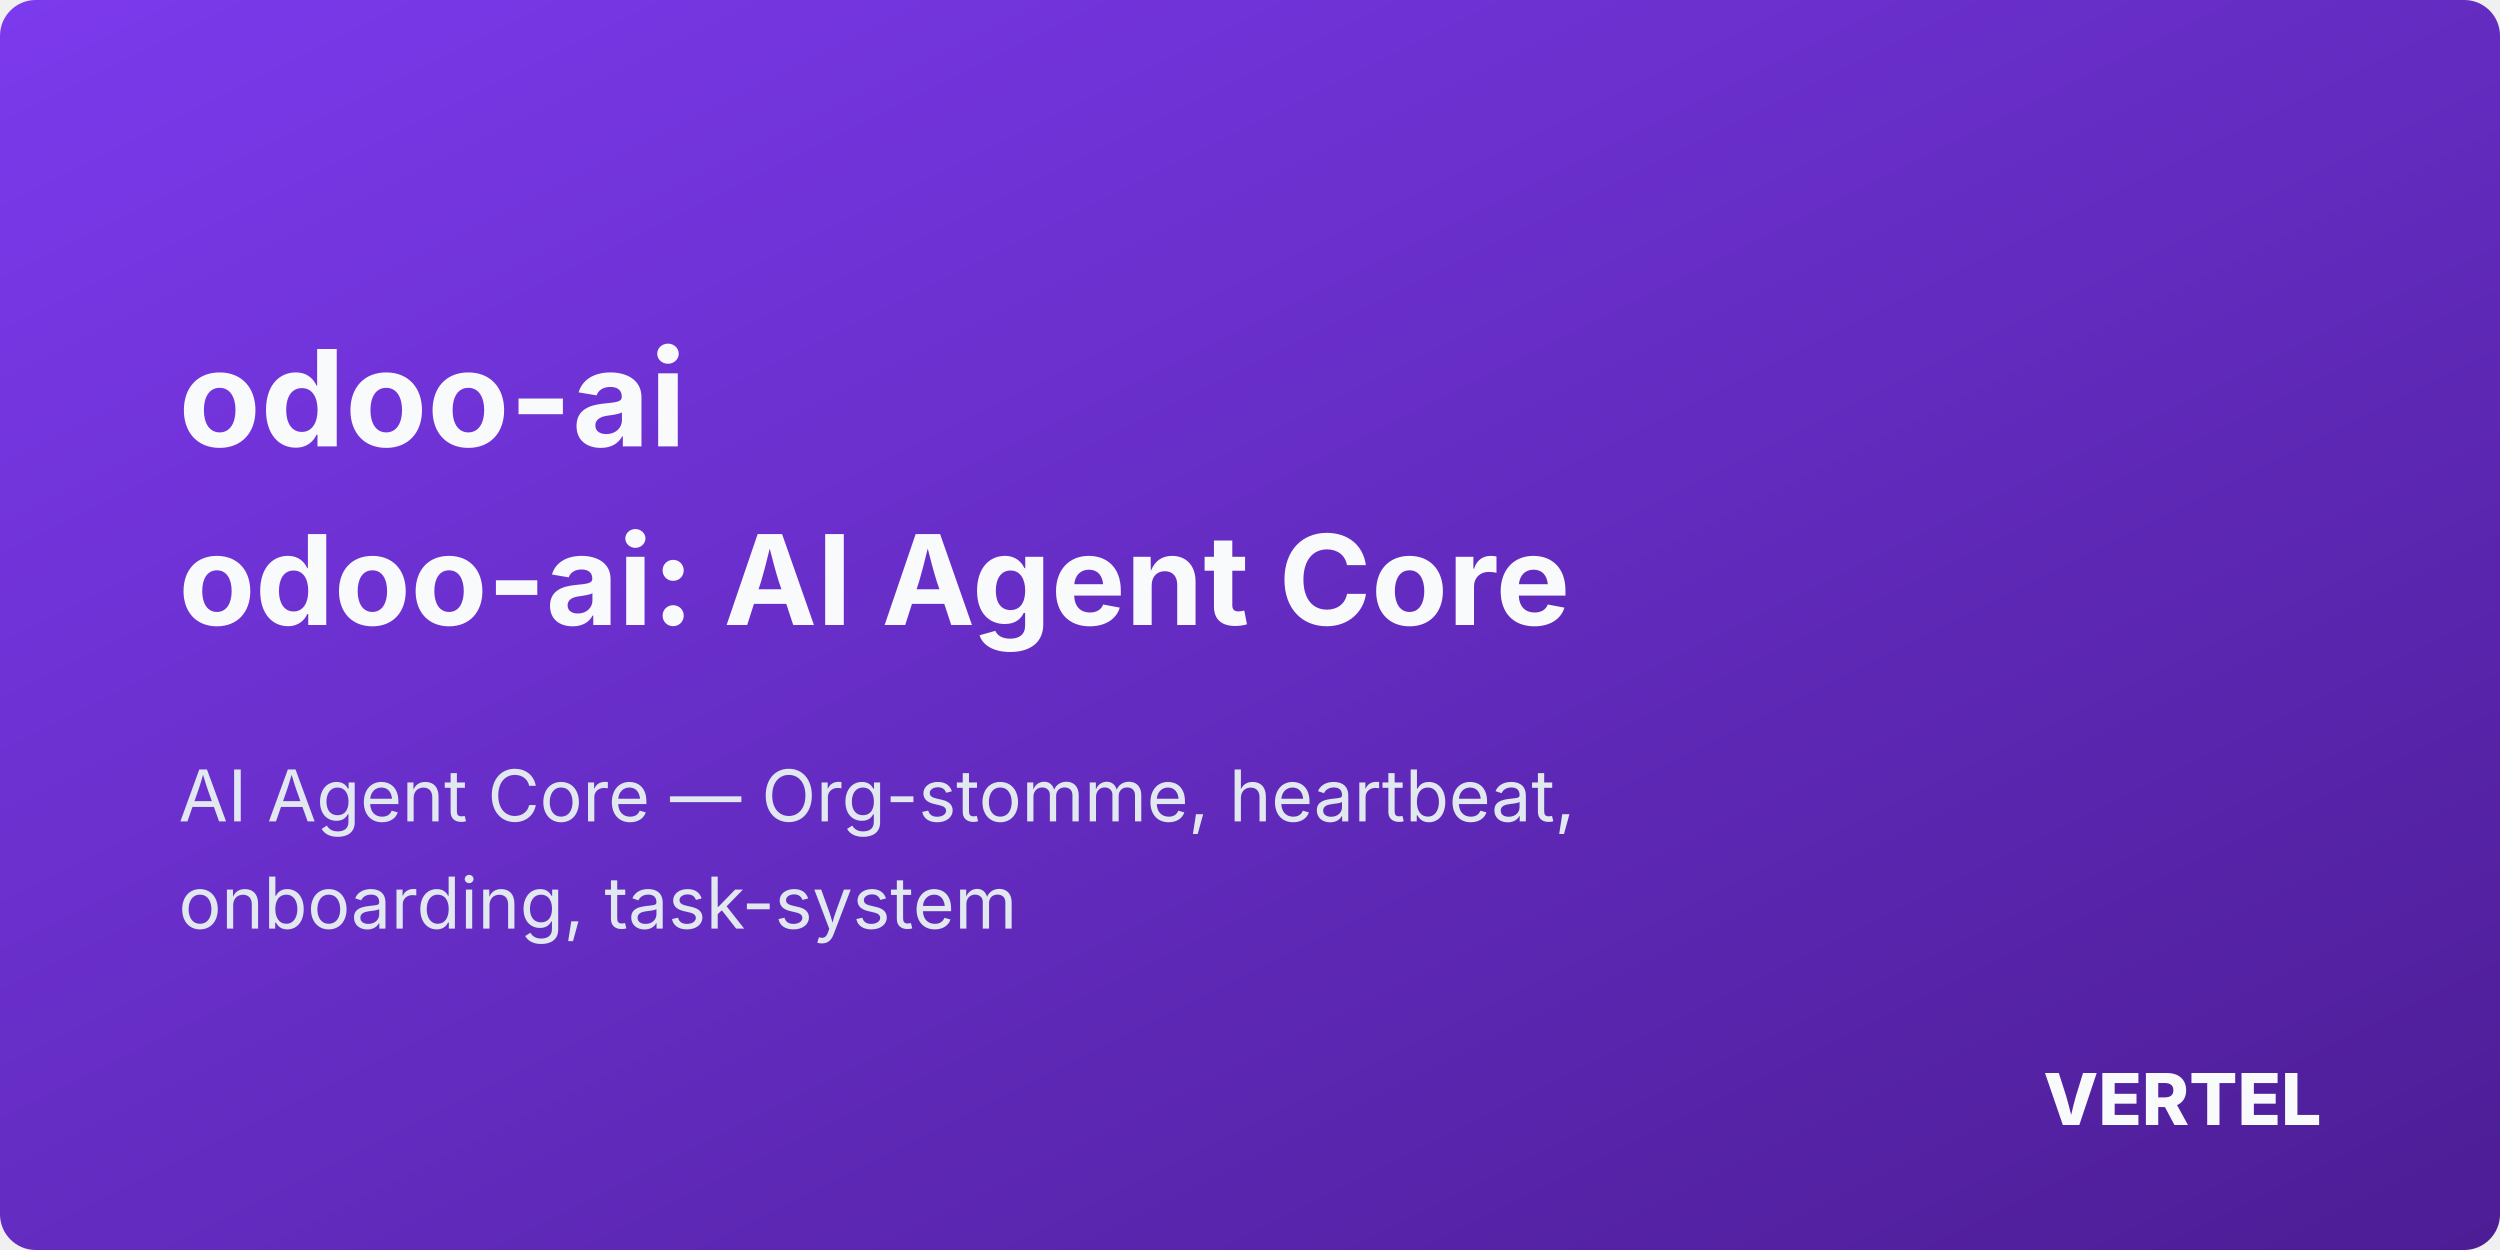
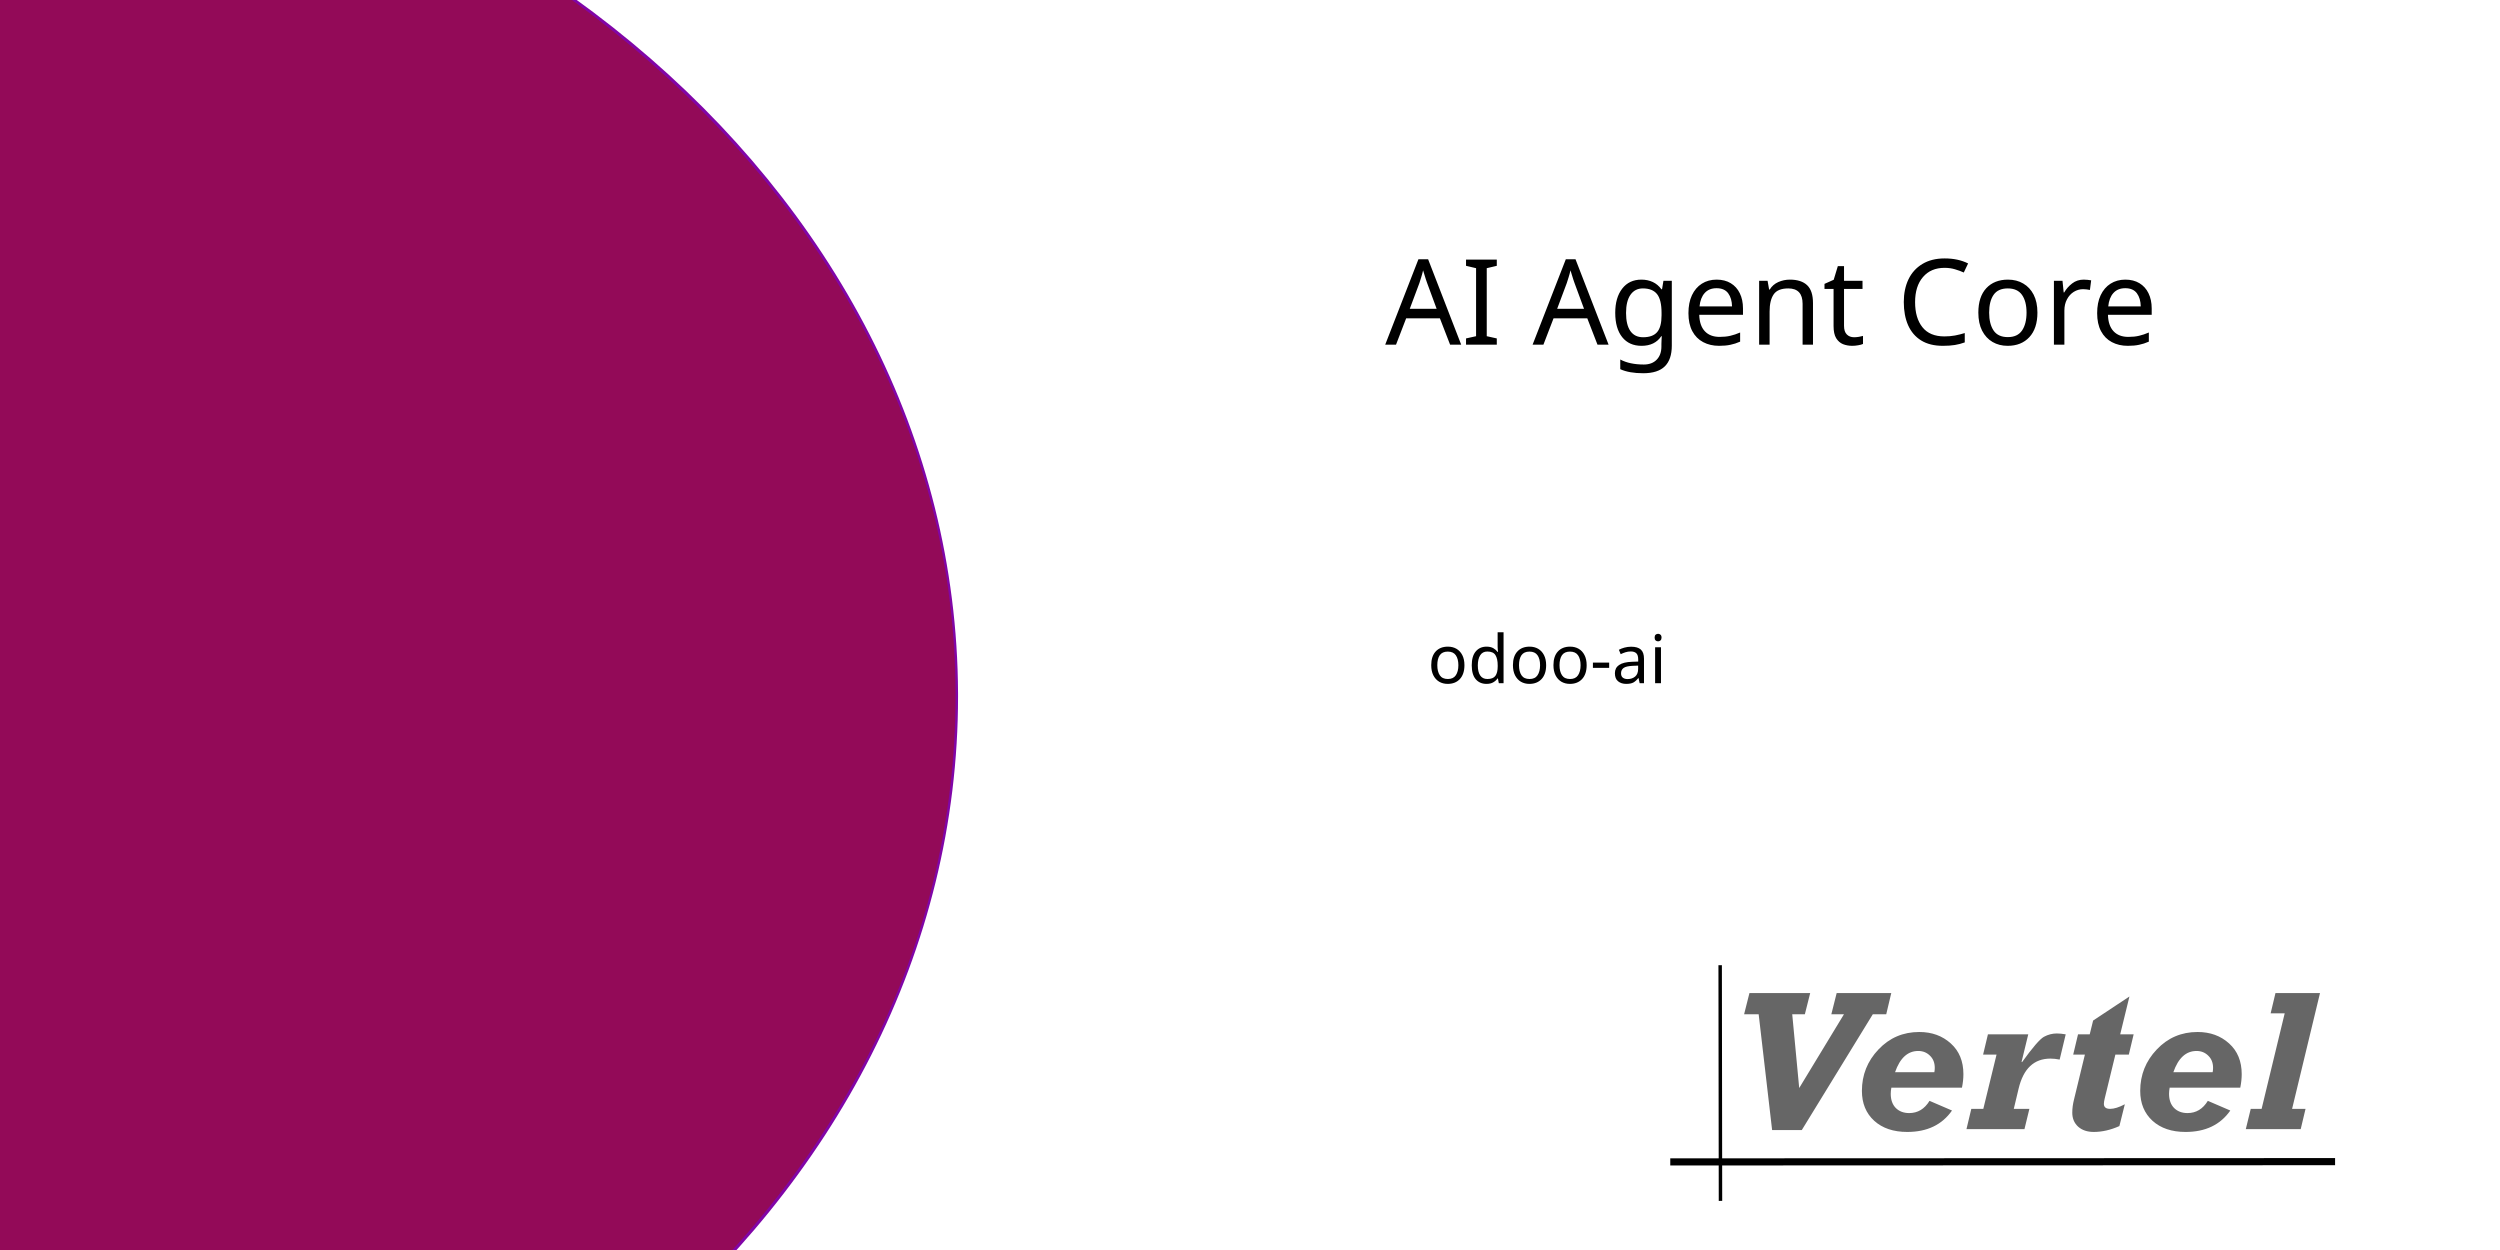
- <svg xmlns="http://www.w3.org/2000/svg" viewBox="0 0 560 280" width="560px" height="280px" role="img" aria-label="odoo-ai: AI Agent Core banner">
-   <defs>
-     <linearGradient id="bg" x1="0%" y1="0%" x2="100%" y2="100%">
-       <stop offset="0%" stop-color="#7C3AED" />
-       <stop offset="100%" stop-color="#4C1D95" />
+ <svg xmlns="http://www.w3.org/2000/svg" width="560px" height="280px" viewBox="0 0 560 280" version="1.1" id="SVGRoot">
+   <defs id="defs1502">
+     <linearGradient id="linearGradient4211">
+       <stop style="stop-color:#930a57;stop-opacity:0.65;" offset="0" id="stop4209" />
+     </linearGradient>
+     <linearGradient id="linearGradient-1" y2="145.475" x2="79.832" y1="-2.918" x1="66.881" gradientTransform="scale(1.759747,0.5682636)" gradientUnits="userSpaceOnUse">
+       <stop id="stop833" offset="0%" stop-color="#222357" />
+       <stop id="stop835" offset="100%" stop-color="#254AA5" />
    </linearGradient>
  </defs>
-   <rect width="560" height="280" fill="url(#bg)" rx="8" />
-   <text x="40" y="100" font-family="Inter, system-ui, sans-serif" font-weight="700" font-size="30" fill="#F8FAFC">odoo-ai</text>
-   <text x="40" y="140" font-family="Inter, system-ui, sans-serif" font-weight="700" font-size="28" fill="#F8FAFC">odoo-ai: AI Agent Core</text>
-   <text x="40" y="184" font-family="Inter, system-ui, sans-serif" font-weight="400" font-size="16" fill="#E2E8F0">
-     <tspan x="40" dy="0">AI Agent Core — Org-stomme, heartbeat,</tspan>
-     <tspan x="40" dy="24">onboarding, task-system</tspan>
-   </text>
-   <text x="520" y="252" font-family="Inter, system-ui, sans-serif" font-weight="800" font-size="16" fill="#F8FAFC" text-anchor="end">VERTEL</text>
+   <g id="layer1">
+     <g id="g1954" transform="matrix(0.8140175,0,0,1.211041,87.96433,13.73955)" style="stroke-width:1.007">
+       <rect y="-17.523" x="-133" height="241.115" width="717.429" id="rect1936" style="opacity:1;vector-effect:none;fill:#ffffff;fill-opacity:1;fill-rule:evenodd;stroke-width:1.007;stroke-linecap:butt;stroke-linejoin:miter;stroke-miterlimit:4;stroke-dasharray:none;stroke-dashoffset:0;stroke-opacity:1" />
+     </g>
+     <path style="opacity:1;fill:#8105a7;fill-opacity:1;fill-rule:nonzero;stroke:none;stroke-width:1.543;stroke-linejoin:miter;stroke-miterlimit:4;stroke-dasharray:none;stroke-dashoffset:2.498;stroke-opacity:1;paint-order:fill markers stroke" id="path1226" d="M 214.603,156 A 247.603,206.465 0 0 1 -32.791,362.465 247.603,206.465 0 0 1 -280.603,156.348 247.603,206.465 0 0 1 -33.626,-50.464 247.603,206.465 0 0 1 214.602,155.304" />
+     <path style="opacity:1;fill:#930a58;fill-opacity:1;stroke:#4b1f50;stroke-opacity:1;stroke-width:0;stroke-miterlimit:4;stroke-dasharray:none" d="m -51.3,361.519 c -98.937,-6.343 -183.741,-61.307 -215.89,-139.926 -5.442,-13.309 -8.941,-26.314 -11.188,-41.589 -2.27,-15.43 -1.508,-43.958 1.557,-58.304 12.904,-60.404 55.915,-112.333 118.4,-142.947 25.918,-12.698 53.105,-21.153 82.215,-25.568 19.953,-3.026 52.933,-3.726 73.407,-1.558 61.621,6.525 115.552,30.504 156.207,69.451 C 202.876,68.471 223.453,130.962 210.051,193.108 198.085,248.6 157.667,298.661 99.805,329.66 56.02,353.118 0.439,364.836 -51.3,361.519 Z" id="path2210" />
+     <g id="g1224" transform="matrix(0.5980845,0,0,0.5980845,373.3415,215.8158)">
+       <path d="m 216.891,62.041 1.845,-7.582 h 4.074 l 8.648,-35.786 h -5.265 l 1.806,-7.582 h 16.68 l -10.454,43.368 h 5.035 l -1.806,7.582 h -20.562 m -14.22,-10.586 8.417,3.626 c -3.741,5.348 -9.327,8.022 -16.757,8.022 -5.176,-2.4e-5 -9.301,-1.392 -12.376,-4.176 -3.075,-2.808 -4.612,-6.544 -4.612,-11.208 0,-5.983 2.063,-11.147 6.188,-15.494 4.125,-4.371 9.224,-6.557 15.297,-6.557 4.715,2.4e-5 8.648,1.429 11.799,4.286 3.152,2.833 4.727,6.666 4.727,11.501 -6e-5,1.612 -0.179,3.297 -0.538,5.055 h -26.442 c -0.154,0.806 -0.231,1.575 -0.231,2.308 -3e-5,2.247 0.628,4.017 1.883,5.311 1.281,1.27 2.959,1.905 5.035,1.905 3.203,0 5.739,-1.526 7.61,-4.579 M 189.756,40.723 h 14.72 c 0.102,-0.537 0.154,-1.074 0.154,-1.612 -2e-5,-1.905 -0.602,-3.431 -1.806,-4.579 -1.179,-1.172 -2.639,-1.758 -4.381,-1.758 -3.946,2.4e-5 -6.841,2.649 -8.686,7.948 m -18.179,12.014 -2.037,8.168 c -3.28,1.465 -6.483,2.198 -9.608,2.198 -2.409,-2.4e-5 -4.356,-0.659 -5.842,-1.978 -1.461,-1.343 -2.191,-3.089 -2.191,-5.238 0,-1.587 0.218,-3.236 0.653,-4.945 l 4.074,-16.813 h -4.381 l 1.806,-7.582 h 4.381 l 1.268,-5.165 13.606,-9.011 -3.459,14.175 h 5.035 l -1.806,7.582 h -5.035 l -3.997,16.446 c -0.205,0.83 -0.307,1.502 -0.307,2.015 -3e-5,1.245 0.781,1.868 2.344,1.868 1.486,0 3.318,-0.574 5.496,-1.722 m -59.303,9.304 1.806,-7.582 h 4.497 l 4.958,-20.329 h -5.035 l 1.806,-7.582 h 15.104 l -2.498,10.293 0.154,0.147 c 3.971,-5.519 6.713,-8.693 8.225,-9.523 1.537,-0.83 3.139,-1.245 4.804,-1.245 0.974,4.8e-5 2.088,0.11 3.344,0.33 l -2.268,9.45 c -1.23,-0.244 -2.383,-0.366 -3.459,-0.366 -6.149,2.4e-5 -10.121,3.748 -11.914,11.245 l -1.806,7.582 h 5.842 l -1.845,7.582 h -21.715 m -13.836,-10.586 8.417,3.626 c -3.741,5.348 -9.327,8.022 -16.757,8.022 -5.176,-2.4e-5 -9.301,-1.392 -12.376,-4.176 -3.075,-2.808 -4.612,-6.544 -4.612,-11.208 -8e-6,-5.983 2.063,-11.147 6.188,-15.494 4.125,-4.371 9.224,-6.557 15.297,-6.557 4.715,2.4e-5 8.648,1.429 11.799,4.286 3.152,2.833 4.727,6.666 4.727,11.501 -5e-5,1.612 -0.179,3.297 -0.538,5.055 H 84.14 c -0.154,0.806 -0.231,1.575 -0.231,2.308 -1.2e-5,2.247 0.628,4.017 1.883,5.311 1.281,1.27 2.959,1.905 5.035,1.905 3.203,0 5.739,-1.526 7.61,-4.579 M 85.524,40.723 h 14.72 c 0.102,-0.537 0.154,-1.074 0.154,-1.612 -4e-5,-1.905 -0.602,-3.431 -1.806,-4.579 -1.179,-1.172 -2.639,-1.758 -4.381,-1.758 -3.946,2.4e-5 -6.841,2.649 -8.686,7.948 M 39.48,62.407 34.445,19.039 h -5.458 l 1.999,-7.948 h 22.753 l -1.999,7.948 H 47.013 l 2.614,27.618 16.757,-27.618 h -4.727 l 1.999,-7.948 H 84.102 l -1.883,7.948 H 77.184 L 50.588,62.407 H 39.48" style="font-style:italic;font-variant:normal;font-weight:bold;font-stretch:normal;font-size:32px;font-family:Rockwell;writing-mode:lr-tb;text-anchor:start;fill:#666666;fill-opacity:1;stroke:none;stroke-width:3pt;stroke-linecap:butt;stroke-linejoin:miter;stroke-opacity:1" id="text1583" />
+       <path d="m 20.023,0.646 0.118,88.281" style="fill:#000000;fill-opacity:0.738;fill-rule:evenodd;stroke:#000000;stroke-width:1.293;stroke-linecap:butt;stroke-linejoin:round;stroke-miterlimit:4;stroke-opacity:1" id="path1586" />
+       <path d="M 1.335,74.326 250.328,74.222" style="fill:#000000;fill-opacity:0.738;fill-rule:evenodd;stroke:#000000;stroke-width:2.67;stroke-linecap:butt;stroke-linejoin:round;stroke-miterlimit:4;stroke-opacity:1" id="path1587" />
+     </g>
+     <text xml:space="preserve" style="font-style:normal;font-variant:normal;font-weight:normal;font-stretch:normal;font-size:15px;line-height:125%;font-family:Ubuntu;-inkscape-font-specification:'Ubuntu, Normal';text-align:start;letter-spacing:0px;word-spacing:0px;writing-mode:lr-tb;text-anchor:start;fill:#000000;fill-opacity:1;stroke:none;stroke-width:1px;stroke-linecap:butt;stroke-linejoin:miter;stroke-opacity:1" x="319.771" y="153.037" id="text2039">
+       <tspan id="tspan2037" x="319.771" y="153.037" style="stroke-width:1px">odoo-ai</tspan>
+       <tspan x="319.771" y="171.787" id="tspan2041" />
+     </text>
+     <text xml:space="preserve" style="font-style:normal;font-variant:normal;font-weight:normal;font-stretch:normal;font-size:26.667px;line-height:125%;font-family:Ubuntu;-inkscape-font-specification:'Ubuntu, Normal';text-align:end;letter-spacing:0px;word-spacing:0px;writing-mode:lr-tb;text-anchor:end;fill:#000000;fill-opacity:1;stroke:none;stroke-width:1px;stroke-linecap:butt;stroke-linejoin:miter;stroke-opacity:1" x="518.0" y="77.2" id="text2035">
+       <tspan x="518.0" y="77.2" style="font-size:26.667px;text-anchor:end;fill:#000000">AI Agent Core</tspan>
+     </text>
+     <flowRoot xml:space="preserve" id="flowRoot844" style="font-style:normal;font-variant:normal;font-weight:500;font-stretch:normal;font-size:53.333px;line-height:1.25;font-family:'Futura PT';-inkscape-font-specification:'Futura PT, Medium';font-variant-ligatures:normal;font-variant-caps:normal;font-variant-numeric:normal;font-feature-settings:normal;text-align:start;letter-spacing:0px;word-spacing:0px;writing-mode:lr-tb;text-anchor:start;fill:#000000;fill-opacity:1;stroke:none">
+       <flowRegion id="flowRegion846">
+         <rect id="rect848" width="100" height="83" x="206" y="-32" />
+       </flowRegion>
+       <flowPara id="flowPara850" />
+     </flowRoot>
+   </g>
</svg>
